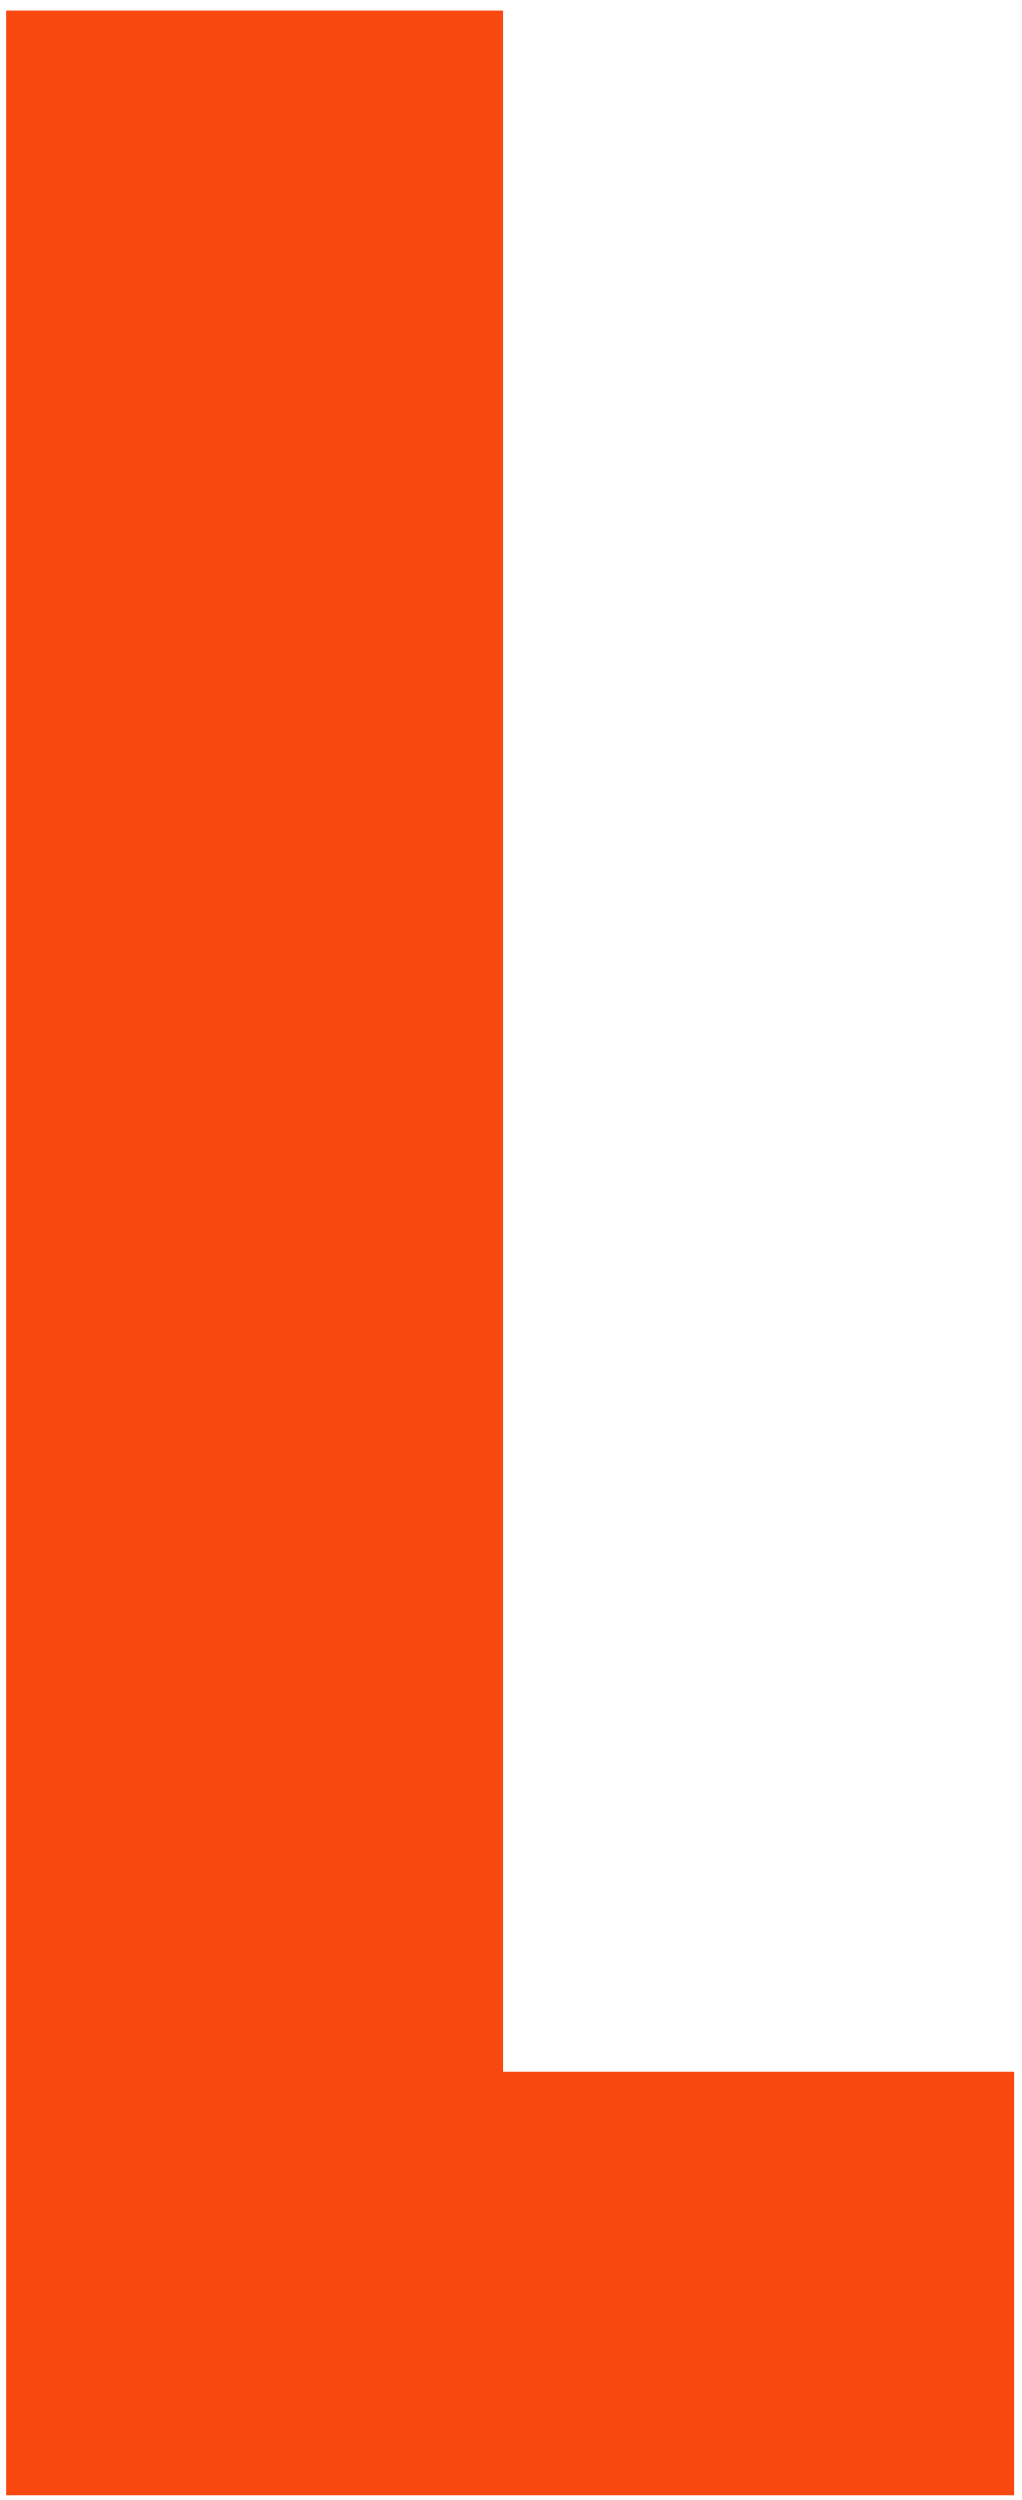
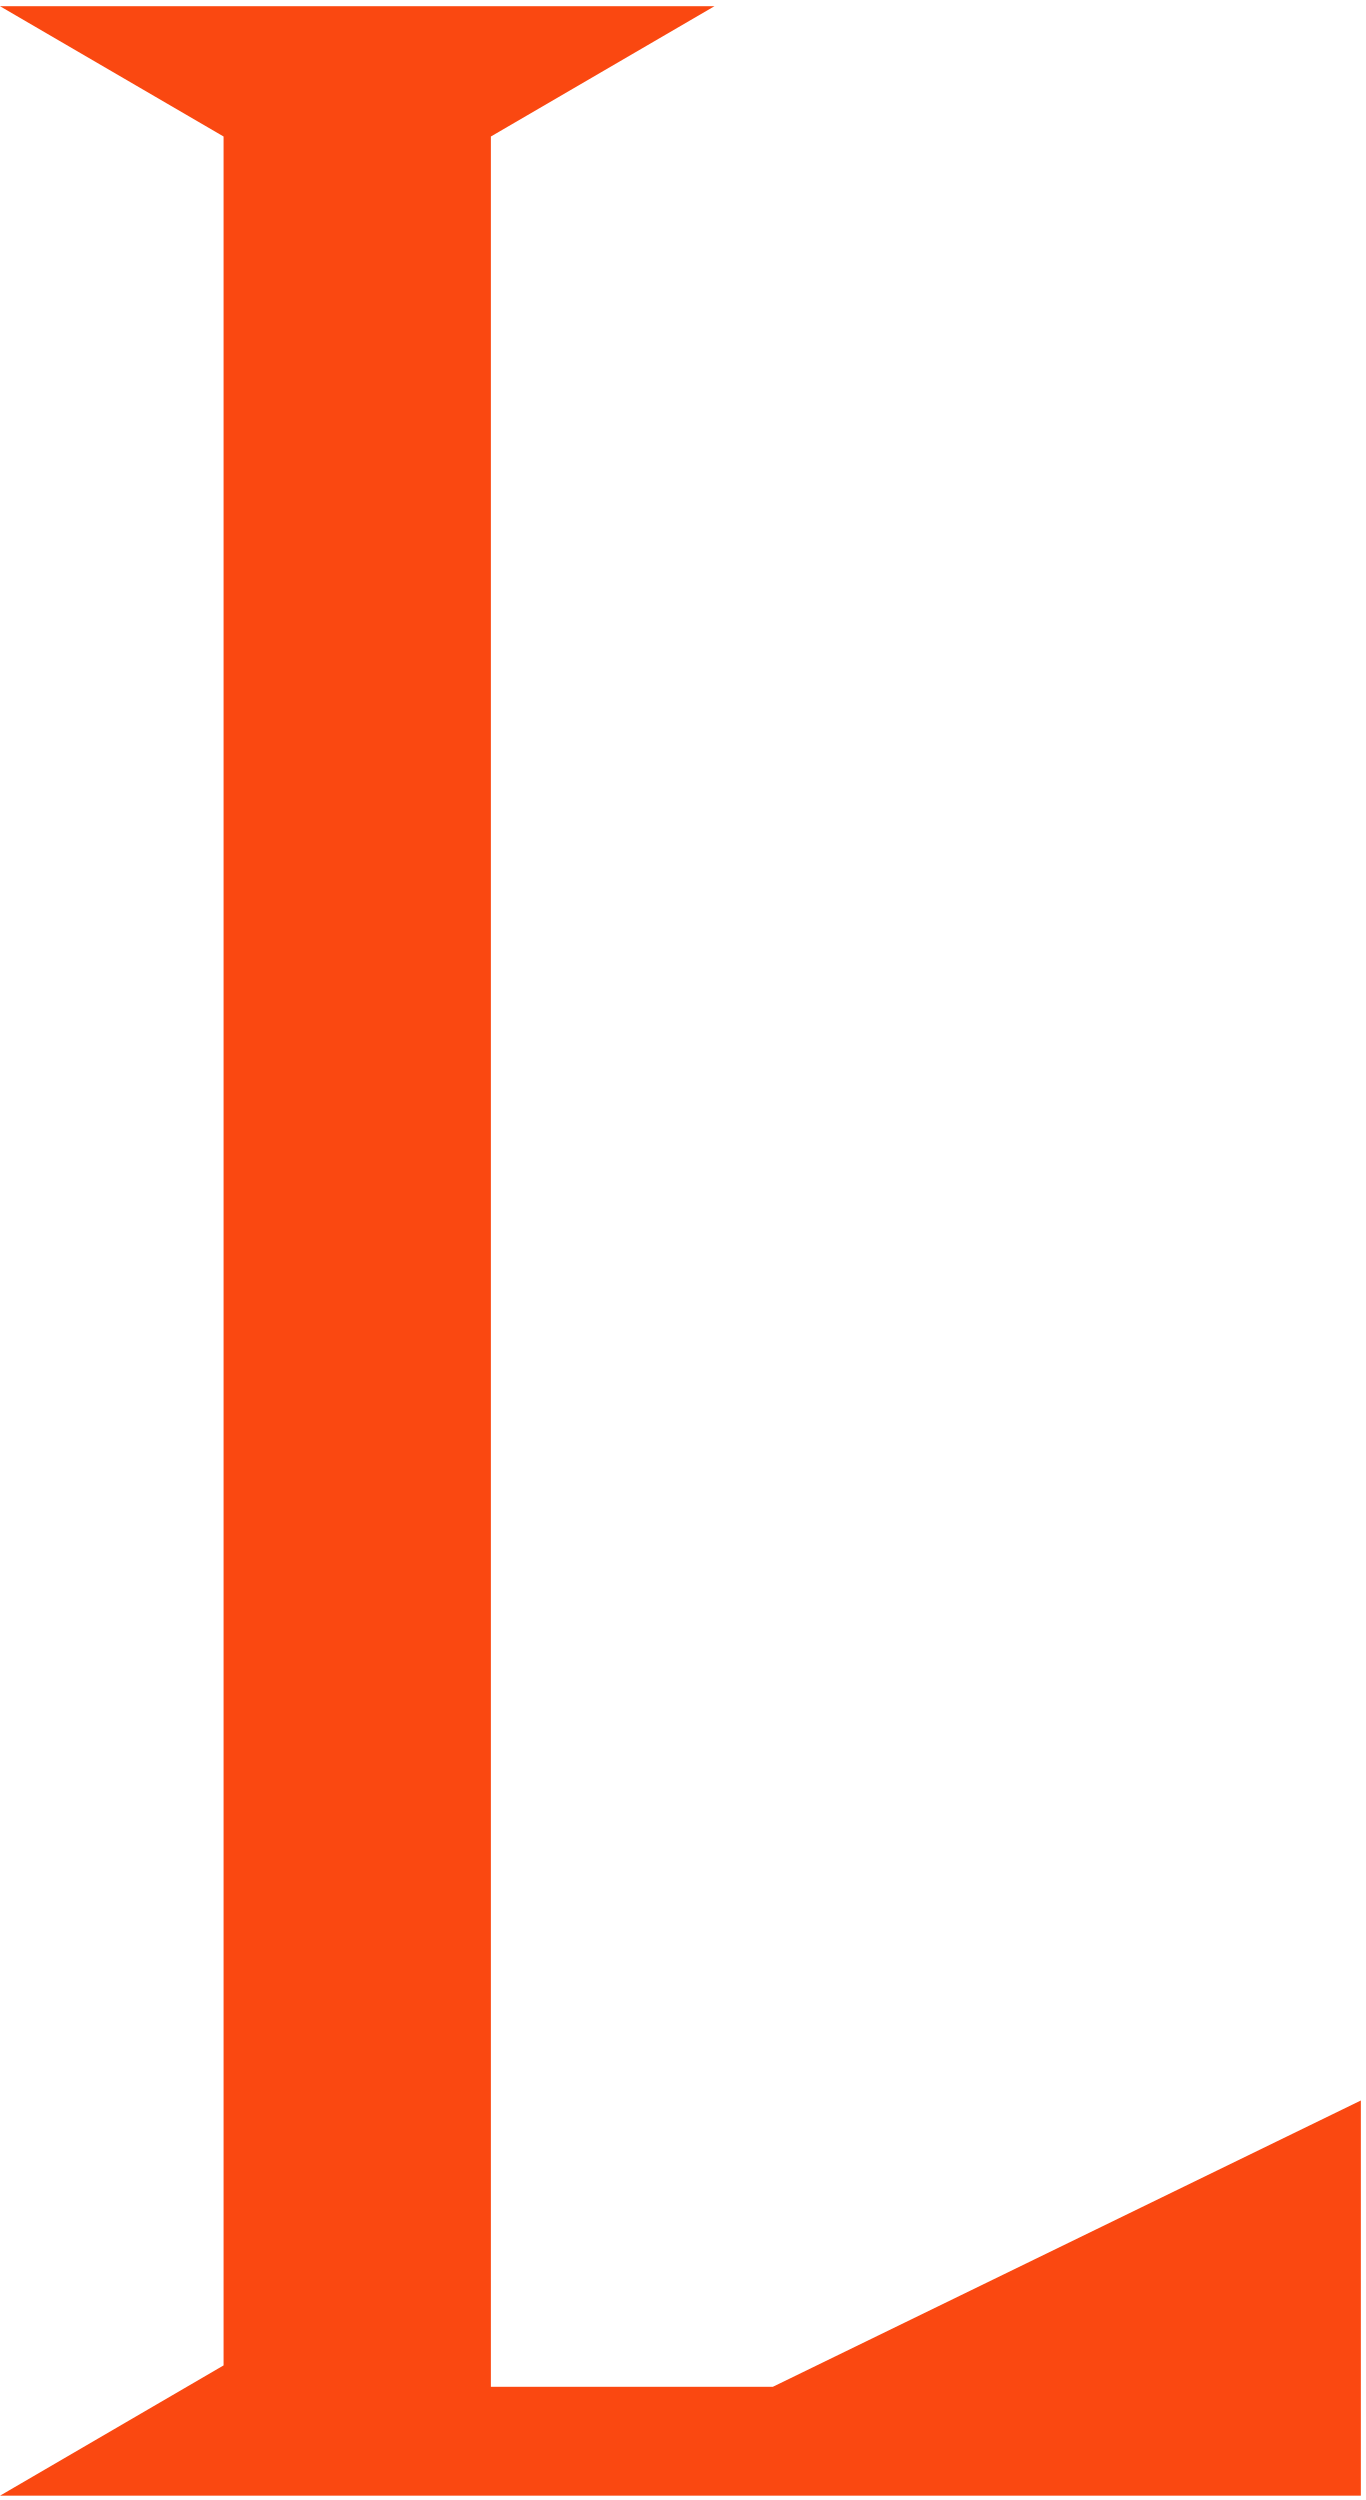
- <svg xmlns="http://www.w3.org/2000/svg" width="94" height="230" viewBox="0 0 94 230" fill="none">
-   <path d="M0.565 229.566L0.565 0.972L46.284 0.972L46.284 190.601L93.302 190.601L93.302 229.566L0.565 229.566Z" fill="#FA4811" />
+ <svg xmlns="http://www.w3.org/2000/svg" width="130" height="238" viewBox="0 0 130 238" fill="none">
+   <path d="M46.732 0.592L46.732 237.59H21.284L21.284 0.592L46.732 0.592ZM38.635 0.592L38.635 23.107L0 0.592L38.635 0.592ZM29.381 23.107L29.381 0.592L68.015 0.592L29.381 23.107ZM38.635 215.075V237.59H0L38.635 215.075ZM33.776 227.221L129.553 227.221V237.59L33.776 237.59V227.221ZM52.284 237.59L129.553 199.966V237.59L52.284 237.59Z" fill="#FA4811" />
</svg>
